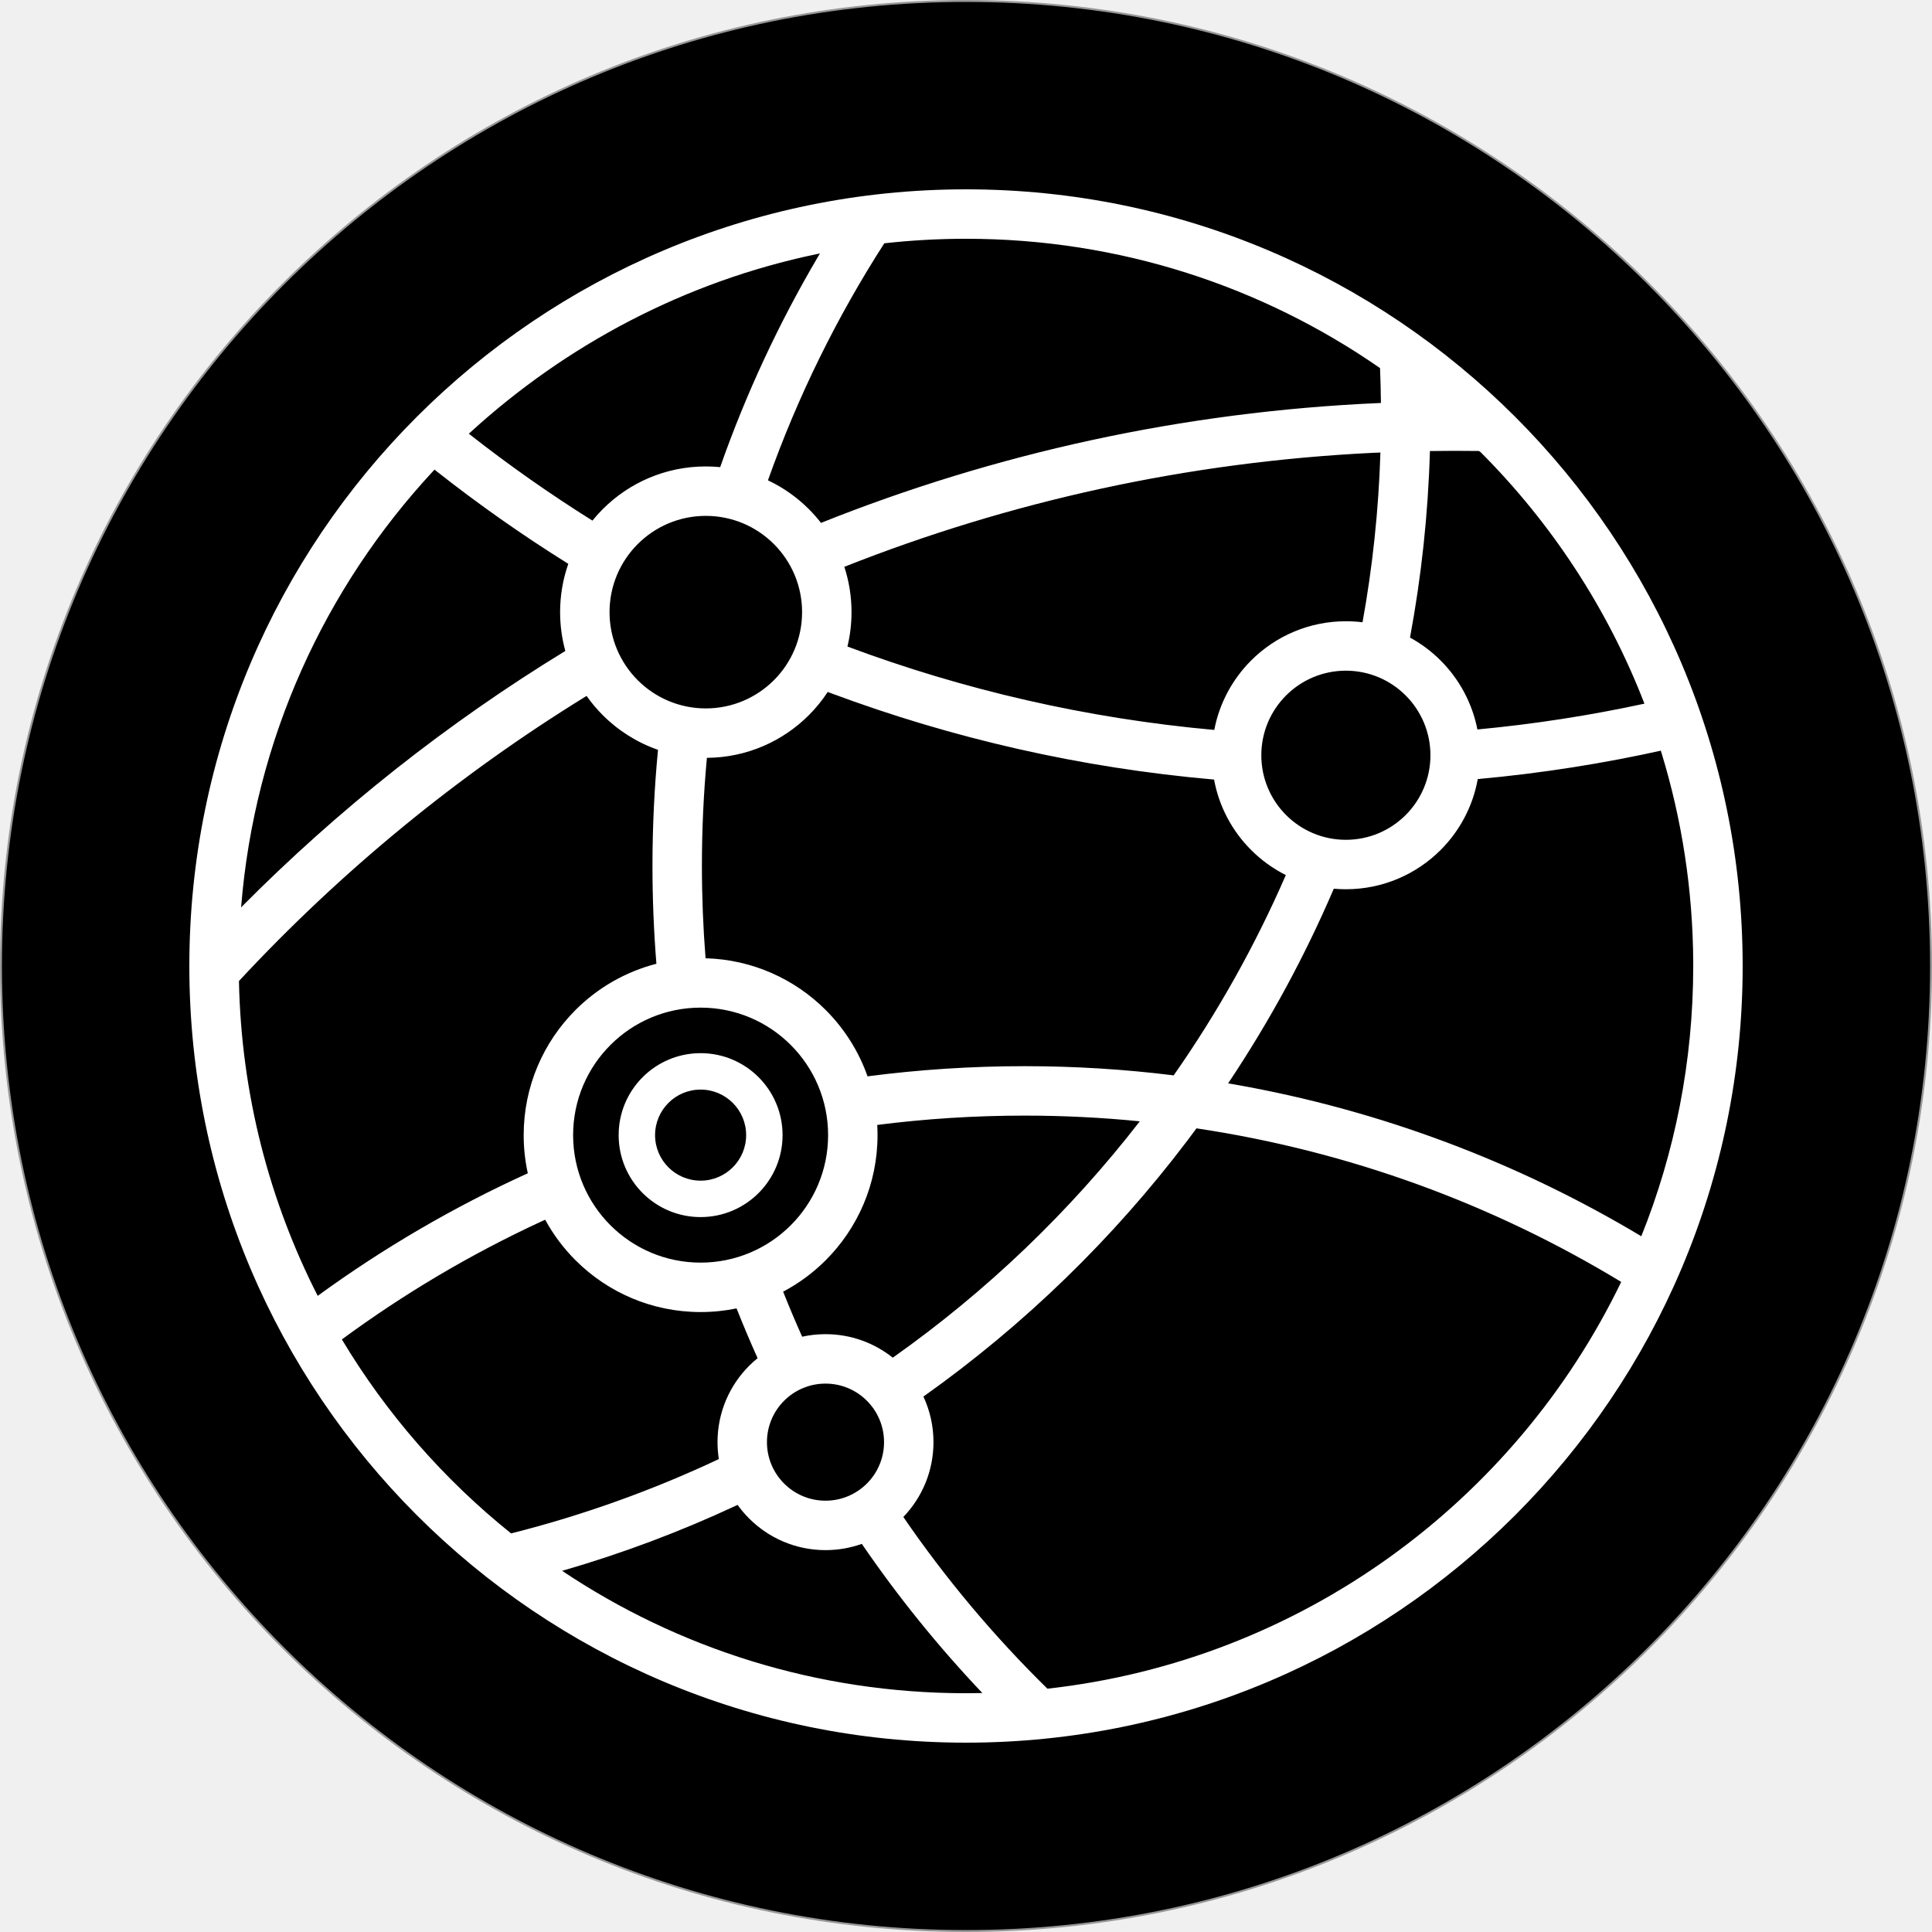
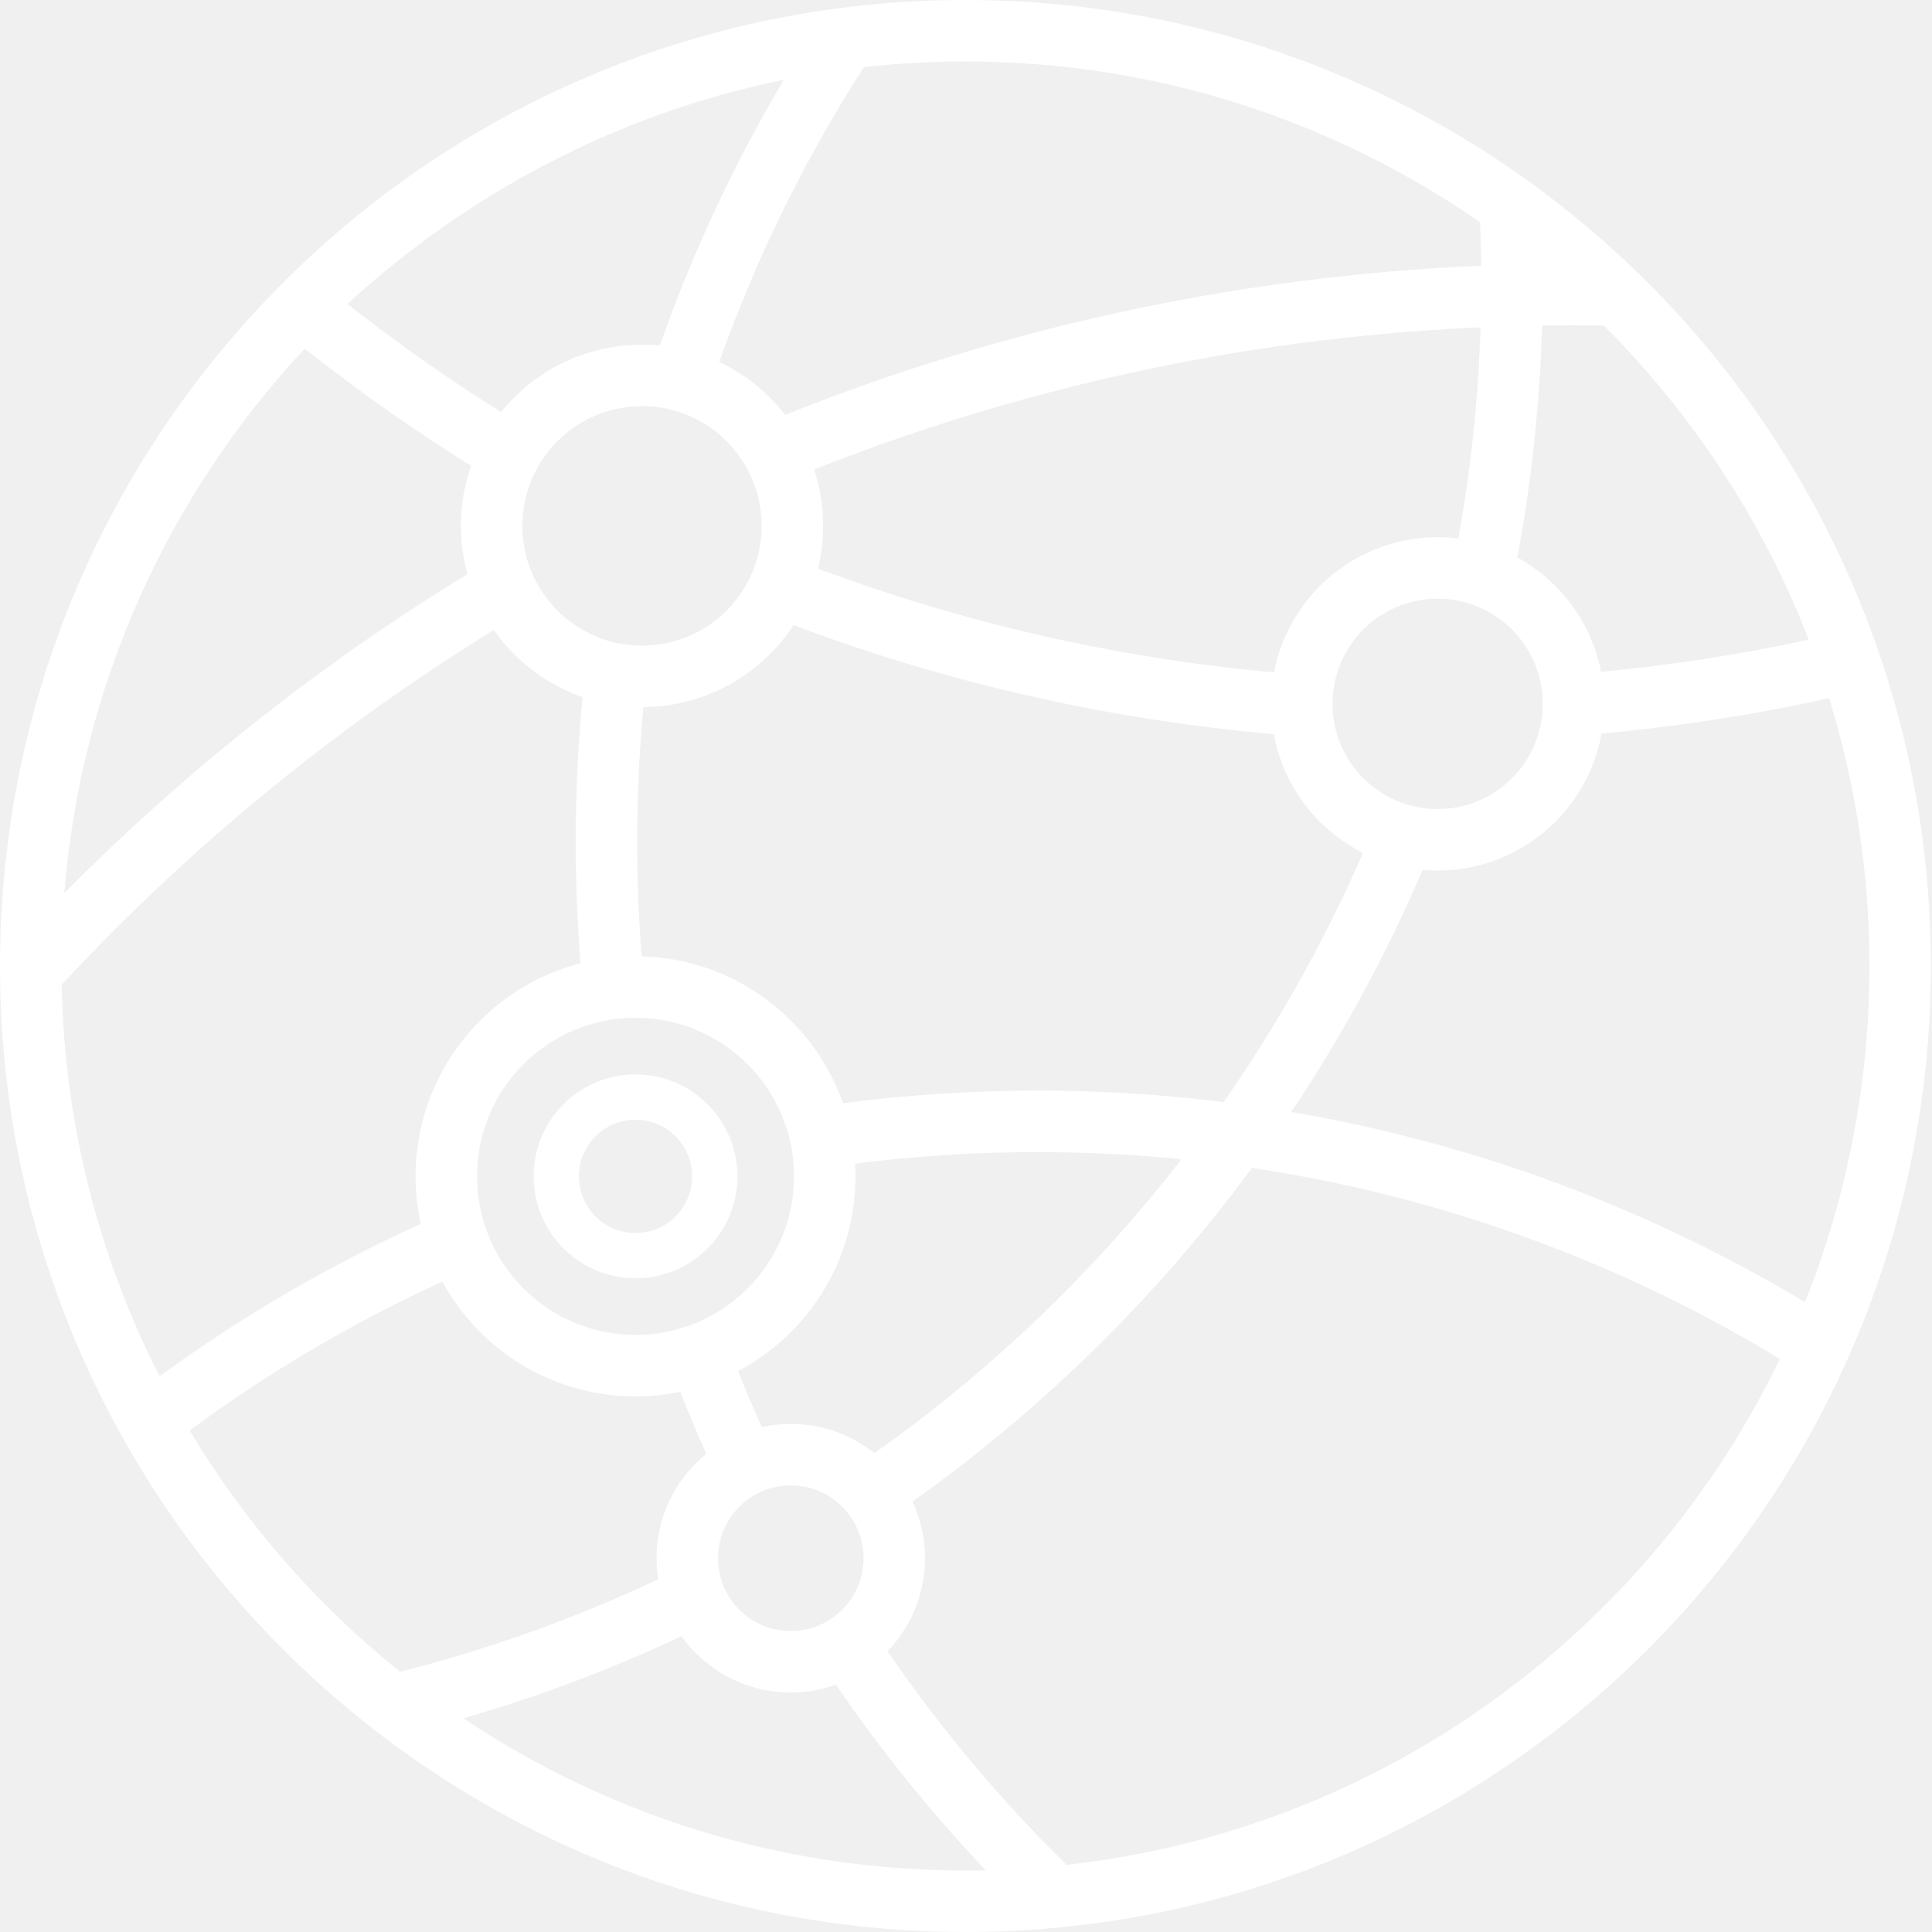
- <svg xmlns="http://www.w3.org/2000/svg" width="1000px" height="1000px" viewBox="0 0 1000 1000" version="1.1">
+ <svg xmlns="http://www.w3.org/2000/svg" width="896px" height="896px" viewBox="0 0 896 896" version="1.1">
  <g id="页面-2" stroke="none" stroke-width="1" fill="none" fill-rule="evenodd">
-     <g id="Msgport-Profile-Picture备份">
-       <rect id="矩形" stroke="#979797" fill="#000000" x="0.5" y="0.5" width="999" height="999" rx="499.5" />
-       <path d="M500,98 C611.009,98 711.509,142.995 784.257,215.743 C857.005,288.491 902,388.991 902,500 C902,611.009 857.005,711.509 784.257,784.257 C711.509,857.005 611.009,902 500,902 C388.991,902 288.491,857.005 215.743,784.257 C142.995,711.509 98,611.009 98,500 C98,388.991 142.995,288.491 215.743,215.743 C288.491,142.995 388.991,98 500,98 Z M381.784,778.926 L380.816,779.38 C351.995,792.819 321.972,804.114 290.953,813.06 C350.74,853.079 422.645,876.412 500,876.412 C502.83,876.412 505.654,876.381 508.469,876.319 C485.696,852.312 464.817,826.493 446.072,799.101 C440.2,801.199 433.872,802.342 427.276,802.342 C411.843,802.342 397.871,796.086 387.757,785.972 C385.579,783.794 383.58,781.438 381.784,778.926 Z M619.297,584.03 L614.632,590.294 C576.141,641.153 530.014,685.912 477.958,722.865 C481.3,730.03 483.166,738.023 483.166,746.452 C483.166,761.492 477.226,775.144 467.563,785.19 C489.517,817.203 514.516,846.968 542.14,874.066 C673.289,859.469 784.086,777.479 839.135,663.52 C773.149,623.488 698.786,595.918 619.297,584.03 Z M282.179,631.32 L279.931,632.355 C243.463,649.24 208.987,669.699 176.953,693.283 C199.999,731.748 229.732,765.749 264.538,793.69 C301.914,784.266 337.881,771.316 372.071,755.216 C371.62,752.361 371.387,749.434 371.387,746.452 C371.387,731.019 377.643,717.046 387.757,706.932 C389.145,705.544 390.607,704.227 392.135,702.99 C388.318,694.501 384.686,685.91 381.244,677.223 C375.236,678.464 369.011,679.116 362.633,679.116 C337.345,679.116 314.45,668.865 297.878,652.293 C291.698,646.113 286.397,639.054 282.179,631.32 Z M427.276,716.151 C418.909,716.151 411.333,719.542 405.85,725.026 C400.366,730.509 396.975,738.085 396.975,746.452 C396.975,754.82 400.366,762.395 405.85,767.879 C411.333,773.362 418.909,776.754 427.276,776.754 C435.644,776.754 443.219,773.362 448.703,767.879 C454.186,762.395 457.578,754.82 457.578,746.452 C457.578,738.085 454.186,730.509 448.703,725.026 C443.219,719.542 435.644,716.151 427.276,716.151 Z M530.302,577.437 C504.472,577.437 479.025,579.079 454.061,582.263 C454.161,584.01 454.211,585.768 454.211,587.538 C454.211,612.826 443.961,635.721 427.389,652.293 C420.925,658.756 413.501,664.258 405.347,668.565 C408.468,676.418 411.754,684.189 415.197,691.874 C419.088,691.015 423.129,690.563 427.276,690.563 C440.445,690.563 452.55,695.117 462.102,702.736 C510.546,668.505 553.663,627.234 589.961,580.392 C570.341,578.435 550.438,577.437 530.302,577.437 Z M303.615,360.207 L303.074,360.539 C236.768,401.396 176.432,451.012 123.679,507.773 C124.854,566.358 139.423,621.651 164.442,670.727 C198.278,646.093 234.687,624.787 273.192,607.291 C271.793,600.93 271.055,594.32 271.055,587.538 C271.055,562.249 281.305,539.355 297.878,522.782 C309.273,511.387 323.657,502.981 339.753,498.841 C338.406,482.124 337.719,465.218 337.719,448.151 C337.719,427.895 338.687,407.866 340.579,388.106 C329.707,384.332 319.966,378.139 311.999,370.172 C308.928,367.102 306.121,363.768 303.615,360.207 Z M362.633,521.548 C344.411,521.548 327.913,528.934 315.971,540.876 C304.029,552.818 296.643,569.315 296.643,587.538 C296.643,605.76 304.029,622.258 315.971,634.2 C327.913,646.141 344.411,653.528 362.633,653.528 C380.856,653.528 397.353,646.141 409.295,634.2 C421.237,622.258 428.623,605.76 428.623,587.538 C428.623,569.315 421.237,552.818 409.295,540.876 C397.353,528.934 380.856,521.548 362.633,521.548 Z M860.064,389.929 L859.638,388.552 L862.01,388.027 C830.337,395.128 797.916,400.248 764.884,403.252 C762.335,417.459 755.458,430.165 745.666,439.957 C733.115,452.508 715.775,460.271 696.623,460.271 C694.515,460.271 692.428,460.177 690.368,459.993 C675.308,495.151 657.099,528.642 636.097,560.11 L635.671,560.746 L638.86,561.288 C714.709,574.634 785.823,601.719 849.541,639.882 C866.883,596.647 876.412,549.436 876.412,500 L876.412,497.95 C876.206,460.386 870.504,424.124 860.064,389.929 Z M362.633,545.116 C374.348,545.116 384.953,549.864 392.63,557.541 C400.307,565.218 405.055,575.823 405.055,587.538 C405.055,599.252 400.307,609.858 392.63,617.535 C384.953,625.212 374.348,629.96 362.633,629.96 C350.919,629.96 340.313,625.212 332.636,617.535 C324.959,609.858 320.211,599.252 320.211,587.538 C320.211,575.823 324.959,565.218 332.636,557.541 C340.313,549.864 350.919,545.116 362.633,545.116 Z M362.633,563.97 C356.125,563.97 350.233,566.608 345.968,570.873 C341.703,575.138 339.065,581.03 339.065,587.538 C339.065,594.046 341.703,599.938 345.968,604.203 C350.233,608.468 356.125,611.106 362.633,611.106 C369.141,611.106 375.033,608.468 379.298,604.203 C383.563,599.938 386.201,594.046 386.201,587.538 C386.201,581.03 383.563,575.138 379.298,570.873 C375.033,566.608 369.141,563.97 362.633,563.97 Z M418.655,370.172 C405.13,383.696 386.493,392.108 365.892,392.259 C364.18,410.659 363.307,429.303 363.307,448.151 C363.307,464.256 363.945,480.212 365.197,495.995 C389.467,496.662 411.378,506.772 427.389,522.782 C436.971,532.365 444.44,544.061 449.035,557.111 C475.631,553.639 502.757,551.849 530.302,551.849 C556.438,551.849 582.198,553.461 607.495,556.611 C630.12,524.255 649.615,489.55 665.543,452.934 C658.867,449.583 652.809,445.185 647.58,439.957 C637.845,430.222 630.991,417.606 628.405,403.498 C559.279,397.461 492.808,382.158 430.243,358.836 L428.431,358.159 C425.586,362.495 422.307,366.52 418.655,370.172 Z M224.901,243.082 L224.08,243.962 C168.164,304.192 131.728,382.758 124.794,469.64 C175.047,418.97 231.381,374.335 292.615,336.932 C290.852,330.538 289.91,323.801 289.91,316.844 C289.91,308.081 291.404,299.667 294.152,291.843 C270.376,277.014 247.481,260.902 225.563,243.607 L224.901,243.082 Z M696.623,347.146 C684.537,347.146 673.594,352.045 665.674,359.965 C657.753,367.886 652.854,378.828 652.854,390.915 C652.854,403.001 657.753,413.943 665.674,421.864 C673.594,429.784 684.537,434.683 696.623,434.683 C708.71,434.683 719.652,429.784 727.572,421.864 C735.493,413.943 740.392,403.001 740.392,390.915 C740.392,378.828 735.493,367.886 727.572,359.965 C719.652,352.045 708.71,347.146 696.623,347.146 Z M714.505,234.228 L710.714,234.378 C614.476,239.062 522.396,259.58 437.023,293.383 C439.438,300.768 440.744,308.654 440.744,316.844 C440.744,322.977 440.012,328.939 438.63,334.647 C498.594,357.055 562.279,371.837 628.504,377.815 C631.159,363.915 637.964,351.488 647.58,341.872 C660.132,329.321 677.471,321.558 696.623,321.558 C699.544,321.558 702.422,321.738 705.247,322.089 C710.43,293.462 713.567,264.122 714.505,234.228 Z M753.186,233.347 C748.821,233.347 744.464,233.379 740.128,233.453 C739.179,266.337 735.678,298.585 729.816,330.002 C735.659,333.192 740.994,337.2 745.666,341.872 C755.225,351.432 762.007,363.769 764.697,377.57 C794.055,374.815 822.91,370.327 851.158,364.212 C832.123,314.971 803.011,270.739 766.362,234.035 L765.507,233.432 C761.406,233.376 757.299,233.347 753.186,233.347 Z M365.327,267.015 C351.567,267.015 339.109,272.592 330.092,281.61 C321.075,290.627 315.497,303.084 315.497,316.844 C315.497,330.604 321.075,343.061 330.092,352.079 C339.109,361.096 351.567,366.673 365.327,366.673 C379.087,366.673 391.544,361.096 400.561,352.079 C409.578,343.061 415.156,330.604 415.156,316.844 C415.156,303.084 409.578,290.627 400.561,281.61 C391.544,272.592 379.087,267.015 365.327,267.015 Z M500,123.588 C485.703,123.588 471.593,124.385 457.71,125.937 C433.192,164.076 412.898,205.187 397.492,248.611 C405.396,252.343 412.547,257.408 418.655,263.516 C420.895,265.757 422.996,268.138 424.942,270.646 C514.835,234.712 612.005,213.099 713.628,208.627 L714.766,208.579 L714.763,208.101 C714.695,202.221 714.542,196.362 714.304,190.524 C653.494,148.317 579.635,123.588 500,123.588 Z M424.397,131.182 L422.798,131.512 C354.564,145.734 293.101,178.425 243.45,223.777 L242.666,224.496 L243.28,224.98 C263.567,240.885 284.715,255.743 306.641,269.474 C308.321,267.393 310.11,265.405 311.999,263.516 C325.647,249.868 344.501,241.427 365.327,241.427 C367.835,241.427 370.314,241.55 372.76,241.789 C386.207,203.523 403.29,166.968 423.595,132.539 L424.397,131.182 Z" id="形状结合备份-6" fill="#FFFFFF" fill-rule="nonzero" />
+     <g id="LOGO" transform="translate(-2455, -764)" fill="#FFFFFF" fill-rule="nonzero">
+       <path d="M2902.734,764 C3026.373,764 3138.306,814.144 3219.33,895.216 C3300.354,976.288 3350.468,1088.288 3350.468,1212 C3350.468,1335.712 3300.354,1447.712 3219.33,1528.784 C3138.306,1609.856 3026.373,1660 2902.734,1660 C2779.096,1660 2667.162,1609.856 2586.138,1528.784 C2505.114,1447.712 2455,1335.712 2455,1212 C2455,1088.288 2505.114,976.288 2586.138,895.216 C2667.162,814.144 2779.096,764 2902.734,764 Z M2771.069,1522.843 L2769.992,1523.349 C2737.891,1538.326 2704.453,1550.913 2669.905,1560.883 C2736.494,1605.481 2816.579,1631.484 2902.734,1631.484 C2905.887,1631.484 2909.031,1631.449 2912.167,1631.38 C2886.802,1604.626 2863.548,1575.853 2842.671,1545.327 C2836.131,1547.665 2829.083,1548.938 2821.737,1548.938 C2804.548,1548.938 2788.986,1541.967 2777.721,1530.695 C2775.296,1528.268 2773.069,1525.642 2771.069,1522.843 Z M3035.604,1305.645 L3030.407,1312.626 C2987.537,1369.304 2936.163,1419.185 2878.184,1460.367 C2881.907,1468.352 2883.985,1477.26 2883.985,1486.653 C2883.985,1503.414 2877.369,1518.628 2866.607,1529.824 C2891.059,1565.5 2918.902,1598.67 2949.668,1628.87 C3095.738,1612.602 3219.14,1521.231 3280.452,1394.231 C3206.958,1349.618 3124.136,1318.894 3035.604,1305.645 Z M2660.133,1358.347 L2657.629,1359.5 C2617.011,1378.317 2578.613,1401.118 2542.935,1427.4 C2568.603,1470.267 2601.719,1508.158 2640.484,1539.296 C2682.113,1528.794 2722.172,1514.363 2760.251,1496.42 C2759.749,1493.238 2759.489,1489.976 2759.489,1486.653 C2759.489,1469.454 2766.457,1453.883 2777.721,1442.611 C2779.268,1441.064 2780.896,1439.597 2782.598,1438.218 C2778.346,1428.757 2774.301,1419.183 2770.468,1409.502 C2763.776,1410.885 2756.843,1411.611 2749.74,1411.611 C2721.574,1411.611 2696.075,1400.188 2677.617,1381.72 C2670.734,1374.833 2664.831,1366.966 2660.133,1358.347 Z M2821.737,1452.884 C2812.418,1452.884 2803.98,1456.664 2797.873,1462.775 C2791.766,1468.886 2787.988,1477.328 2787.988,1486.653 C2787.988,1495.978 2791.766,1504.42 2797.873,1510.531 C2803.98,1516.642 2812.418,1520.422 2821.737,1520.422 C2831.057,1520.422 2839.494,1516.642 2845.601,1510.531 C2851.708,1504.42 2855.486,1495.978 2855.486,1486.653 C2855.486,1477.328 2851.708,1468.886 2845.601,1462.775 C2839.494,1456.664 2831.057,1452.884 2821.737,1452.884 Z M2936.483,1298.298 C2907.715,1298.298 2879.373,1300.127 2851.569,1303.676 C2851.68,1305.623 2851.736,1307.582 2851.736,1309.554 C2851.736,1337.737 2840.32,1363.251 2821.862,1381.72 C2814.663,1388.922 2806.394,1395.054 2797.313,1399.853 C2800.789,1408.606 2804.448,1417.265 2808.284,1425.829 C2812.617,1424.872 2817.118,1424.369 2821.737,1424.369 C2836.404,1424.369 2849.886,1429.444 2860.524,1437.935 C2914.48,1399.787 2962.503,1353.793 3002.93,1301.591 C2981.078,1299.41 2958.91,1298.298 2936.483,1298.298 Z M2684.007,1056.211 L2683.404,1056.581 C2609.555,1102.113 2542.355,1157.406 2483.6,1220.662 C2484.91,1285.951 2501.135,1347.572 2529.001,1402.263 C2566.687,1374.81 2607.238,1351.066 2650.123,1331.568 C2648.564,1324.479 2647.743,1317.113 2647.743,1309.554 C2647.743,1281.372 2659.16,1255.858 2677.617,1237.389 C2690.309,1224.69 2706.329,1215.322 2724.257,1210.708 C2722.756,1192.079 2721.991,1173.238 2721.991,1154.218 C2721.991,1131.644 2723.069,1109.323 2725.176,1087.302 C2713.068,1083.096 2702.218,1076.195 2693.345,1067.316 C2689.925,1063.894 2686.798,1060.179 2684.007,1056.211 Z M2749.74,1236.013 C2729.444,1236.013 2711.07,1244.245 2697.769,1257.553 C2684.469,1270.861 2676.242,1289.247 2676.242,1309.554 C2676.242,1329.862 2684.469,1348.247 2697.769,1361.556 C2711.07,1374.864 2729.444,1383.095 2749.74,1383.095 C2770.035,1383.095 2788.41,1374.864 2801.71,1361.556 C2815.011,1348.247 2823.237,1329.862 2823.237,1309.554 C2823.237,1289.247 2815.011,1270.861 2801.71,1257.553 C2788.41,1244.245 2770.035,1236.013 2749.74,1236.013 Z M3303.762,1089.334 L3303.288,1087.8 L3305.929,1087.214 C3270.653,1095.127 3234.544,1100.834 3197.754,1104.181 C3194.914,1120.014 3187.254,1134.174 3176.349,1145.087 C3162.37,1159.074 3143.058,1167.725 3121.727,1167.725 C3119.378,1167.725 3117.054,1167.62 3114.759,1167.415 C3097.987,1206.596 3077.706,1243.919 3054.315,1278.989 L3053.84,1279.697 L3057.392,1280.301 C3141.87,1295.174 3221.075,1325.359 3292.042,1367.889 C3311.356,1319.706 3321.969,1267.093 3321.969,1212 L3321.969,1209.715 C3321.74,1167.853 3315.389,1127.441 3303.762,1089.334 Z M2749.74,1262.278 C2762.787,1262.278 2774.599,1267.57 2783.149,1276.125 C2791.7,1284.68 2796.988,1296.499 2796.988,1309.554 C2796.988,1322.609 2791.7,1334.429 2783.149,1342.984 C2774.599,1351.539 2762.787,1356.831 2749.74,1356.831 C2736.692,1356.831 2724.88,1351.539 2716.33,1342.984 C2707.78,1334.429 2702.491,1322.609 2702.491,1309.554 C2702.491,1296.499 2707.78,1284.68 2716.33,1276.125 C2724.88,1267.57 2736.692,1262.278 2749.74,1262.278 Z M2749.74,1283.29 C2742.491,1283.29 2735.929,1286.23 2731.179,1290.983 C2726.429,1295.735 2723.491,1302.302 2723.491,1309.554 C2723.491,1316.807 2726.429,1323.373 2731.179,1328.126 C2735.929,1332.879 2742.491,1335.819 2749.74,1335.819 C2756.988,1335.819 2763.55,1332.879 2768.301,1328.126 C2773.051,1323.373 2775.989,1316.807 2775.989,1309.554 C2775.989,1302.302 2773.051,1295.735 2768.301,1290.983 C2763.55,1286.23 2756.988,1283.29 2749.74,1283.29 Z M2812.134,1067.316 C2797.072,1082.388 2776.314,1091.762 2753.369,1091.931 C2751.463,1112.436 2750.49,1133.213 2750.49,1154.218 C2750.49,1172.166 2751.2,1189.948 2752.595,1207.537 C2779.626,1208.28 2804.03,1219.547 2821.862,1237.389 C2832.535,1248.068 2840.853,1261.103 2845.971,1275.646 C2875.593,1271.777 2905.805,1269.782 2936.483,1269.782 C2965.593,1269.782 2994.284,1271.578 3022.458,1275.089 C3047.657,1239.031 3069.37,1200.354 3087.11,1159.549 C3079.675,1155.813 3072.927,1150.913 3067.104,1145.087 C3056.262,1134.238 3048.627,1120.178 3045.748,1104.456 C2968.758,1097.728 2894.724,1080.673 2825.041,1054.683 L2823.023,1053.928 C2819.855,1058.76 2816.202,1063.246 2812.134,1067.316 Z M2596.339,925.684 L2595.424,926.664 C2533.147,993.786 2492.565,1081.342 2484.843,1178.166 C2540.813,1121.698 2603.556,1071.955 2671.756,1030.273 C2669.792,1023.147 2668.742,1015.639 2668.742,1007.886 C2668.742,998.12 2670.407,988.744 2673.468,980.025 C2646.987,963.498 2621.487,945.542 2597.075,926.268 L2596.339,925.684 Z M3121.727,1041.655 C3108.265,1041.655 3096.078,1047.115 3087.256,1055.941 C3078.435,1064.768 3072.978,1076.963 3072.978,1090.432 C3072.978,1103.902 3078.435,1116.096 3087.256,1124.923 C3096.078,1133.75 3108.265,1139.209 3121.727,1139.209 C3135.188,1139.209 3147.375,1133.75 3156.197,1124.923 C3165.018,1116.096 3170.475,1103.902 3170.475,1090.432 C3170.475,1076.963 3165.018,1064.768 3156.197,1055.941 C3147.375,1047.115 3135.188,1041.655 3121.727,1041.655 Z M3141.643,915.816 L3137.421,915.984 C3030.234,921.204 2927.678,944.069 2832.593,981.74 C2835.282,989.97 2836.737,998.758 2836.737,1007.886 C2836.737,1014.721 2835.921,1021.365 2834.383,1027.726 C2901.168,1052.698 2972.098,1069.172 3045.858,1075.834 C3048.814,1060.343 3056.394,1046.494 3067.104,1035.778 C3081.083,1021.79 3100.395,1013.139 3121.727,1013.139 C3124.979,1013.139 3128.185,1013.34 3131.332,1013.731 C3137.104,981.828 3140.598,949.131 3141.643,915.816 Z M3184.724,914.834 C3179.863,914.834 3175.011,914.87 3170.181,914.952 C3169.124,951.6 3165.224,987.537 3158.695,1022.549 C3165.204,1026.105 3171.146,1030.572 3176.349,1035.778 C3186.996,1046.431 3194.549,1060.18 3197.545,1075.56 C3230.243,1072.49 3262.38,1067.489 3293.843,1060.674 C3272.642,1005.799 3240.218,956.505 3199.399,915.601 L3198.447,914.929 C3193.879,914.866 3189.305,914.834 3184.724,914.834 Z M2752.74,952.355 C2737.414,952.355 2723.54,958.571 2713.496,968.62 C2703.453,978.669 2697.241,992.552 2697.241,1007.886 C2697.241,1023.221 2703.453,1037.103 2713.496,1047.152 C2723.54,1057.202 2737.414,1063.417 2752.74,1063.417 C2768.065,1063.417 2781.939,1057.202 2791.983,1047.152 C2802.026,1037.103 2808.238,1023.221 2808.238,1007.886 C2808.238,992.552 2802.026,978.669 2791.983,968.62 C2781.939,958.571 2768.065,952.355 2752.74,952.355 Z M2902.734,792.516 C2886.811,792.516 2871.095,793.404 2855.634,795.134 C2828.325,837.637 2805.723,883.453 2788.564,931.845 C2797.367,936.004 2805.331,941.649 2812.134,948.456 C2814.63,950.953 2816.97,953.607 2819.137,956.401 C2919.256,916.356 3027.481,892.269 3140.666,887.286 L3141.934,887.232 L3141.93,886.699 C3141.854,880.147 3141.683,873.617 3141.419,867.112 C3073.691,820.075 2991.429,792.516 2902.734,792.516 Z M2818.53,800.979 L2816.749,801.347 C2740.753,817.196 2672.297,853.628 2616.998,904.17 L2616.124,904.971 L2616.809,905.51 C2639.403,923.235 2662.957,939.793 2687.377,955.095 C2689.249,952.777 2691.241,950.561 2693.345,948.456 C2708.545,933.246 2729.544,923.839 2752.74,923.839 C2755.533,923.839 2758.295,923.976 2761.018,924.242 C2775.995,881.598 2795.022,840.86 2817.637,802.492 L2818.53,800.979 Z" id="Msgport-White" />
    </g>
  </g>
</svg>
